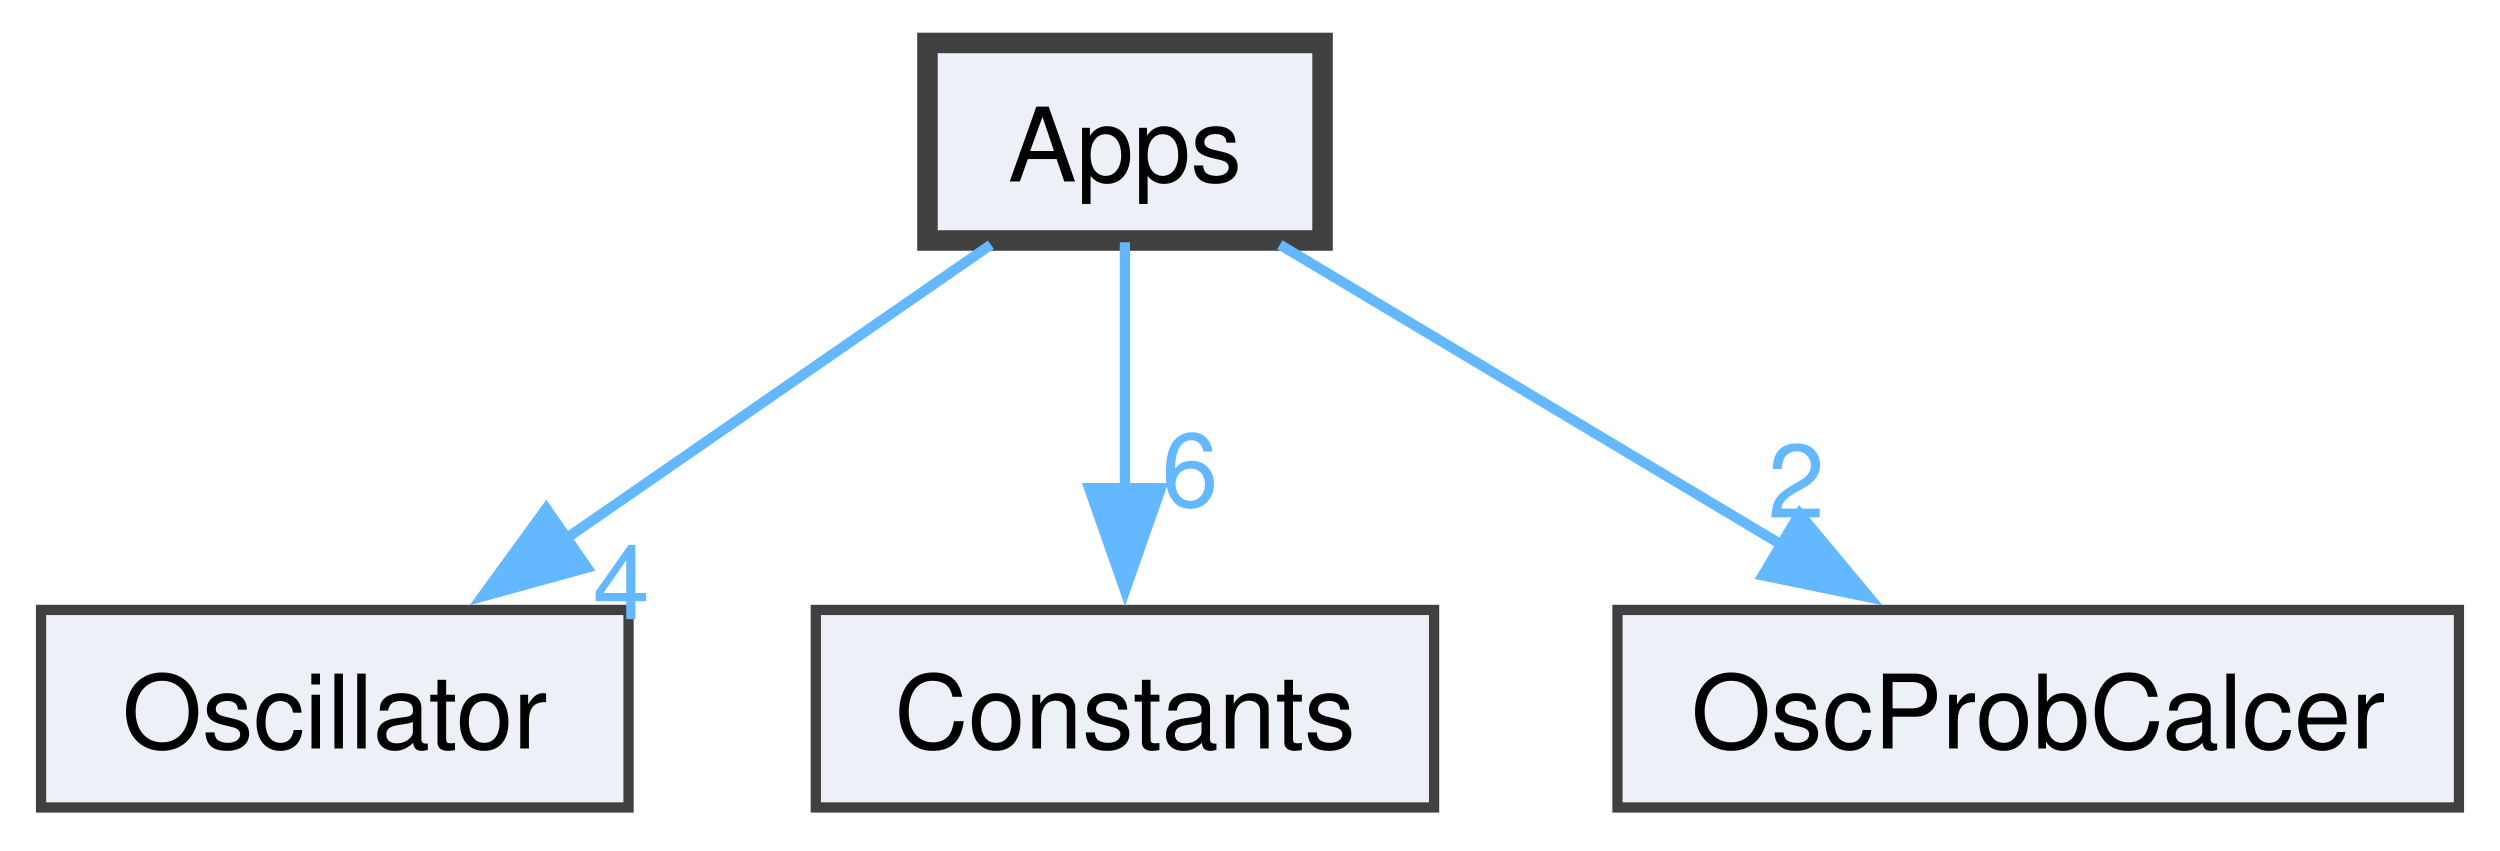
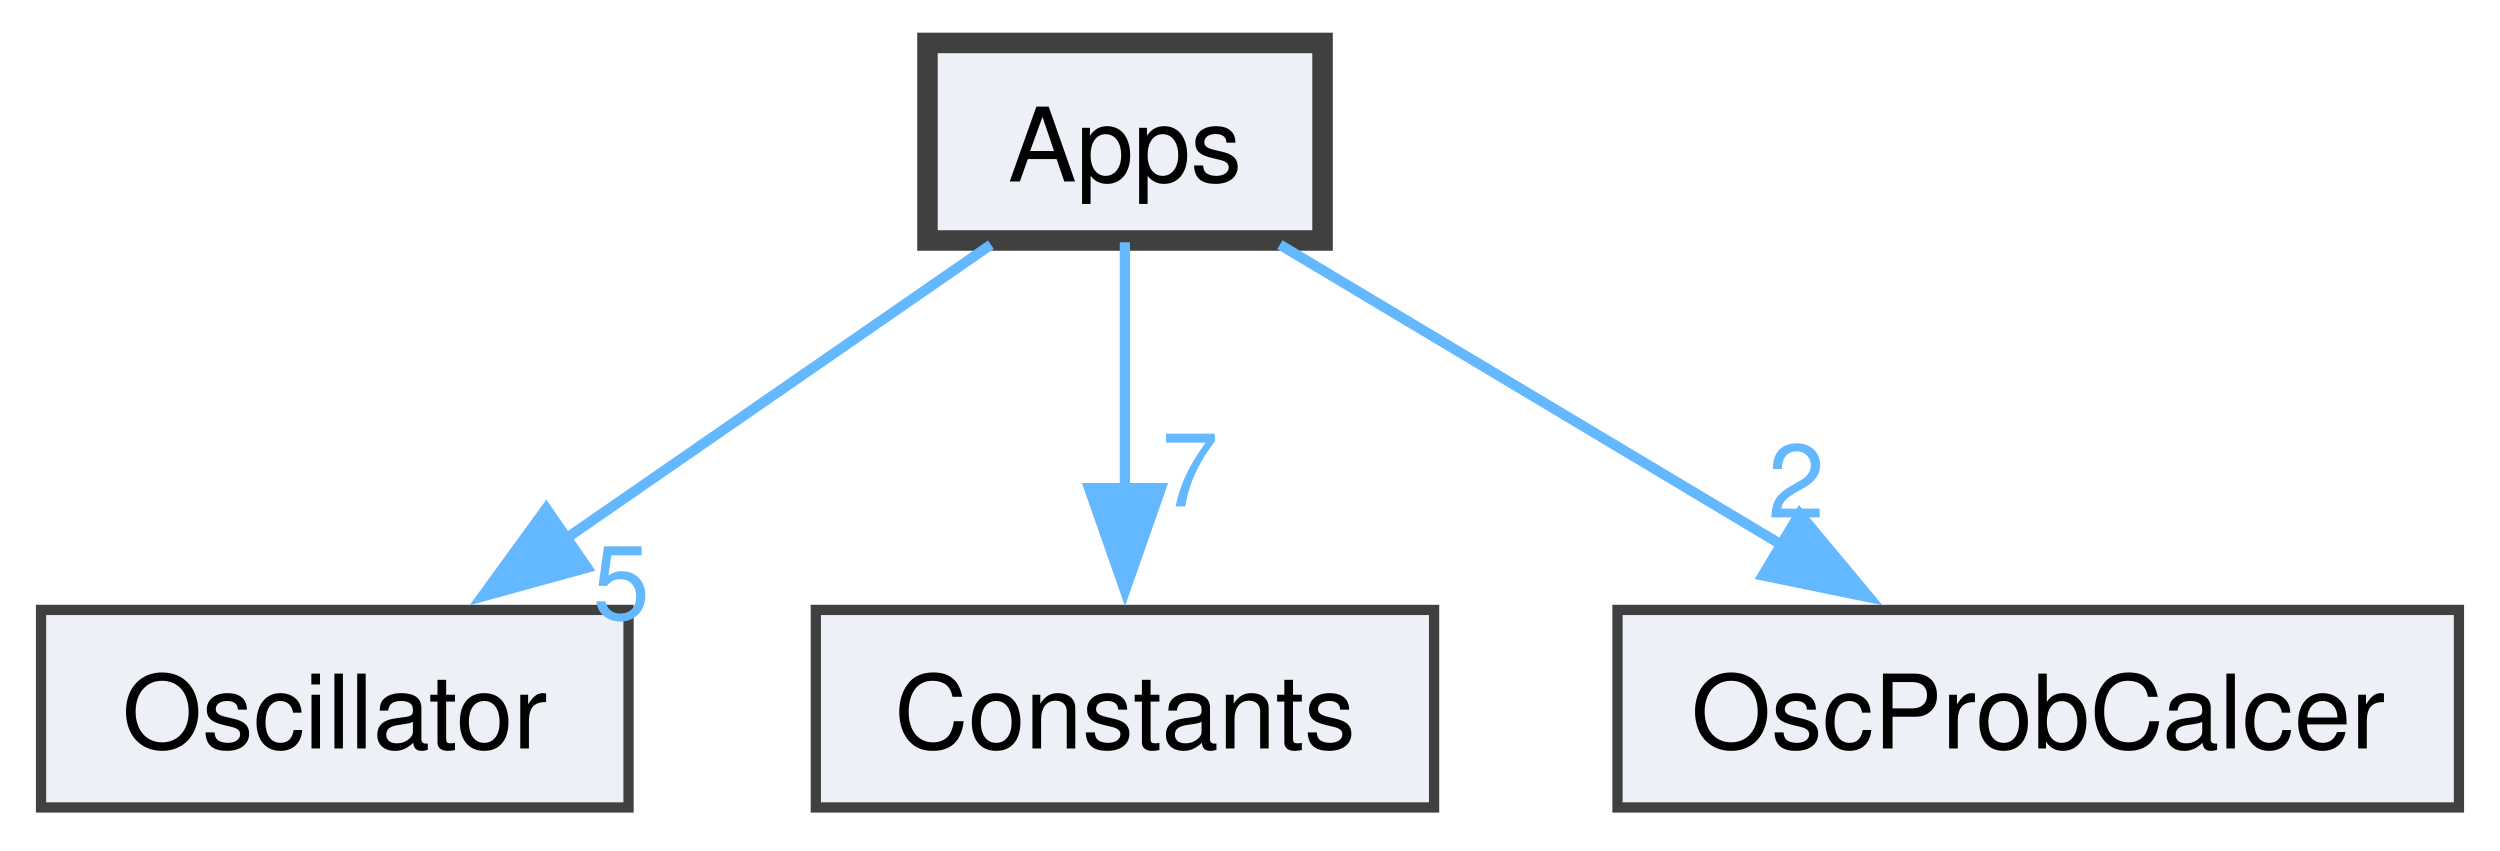
<svg xmlns="http://www.w3.org/2000/svg" xmlns:xlink="http://www.w3.org/1999/xlink" width="244pt" height="83pt" viewBox="0.00 0.00 243.62 82.50">
  <g id="graph0" class="graph" transform="scale(1 1) rotate(0) translate(4 78.5)">
    <g id="node1" class="node">
      <g id="a_node1">
        <a xlink:href="dir_6098f77c224c930825758694068d4cda.html" target="_top" xlink:title="Apps">
          <polygon fill="#edf0f7" stroke="#404040" stroke-width="2" points="124.88,-74.5 86.38,-74.5 86.38,-55.25 124.88,-55.25 124.88,-74.5" />
          <text text-anchor="middle" x="105.62" y="-61" font-family="Helvetica,sans-Serif" font-size="10.00">Apps</text>
        </a>
      </g>
    </g>
    <g id="node2" class="node">
      <g id="a_node2">
        <a xlink:href="dir_8cea6f80b5a4143c13aca295c793ebcf.html" target="_top" xlink:title="Oscillator">
          <polygon fill="#edf0f7" stroke="#404040" points="57.25,-19.25 0,-19.25 0,0 57.25,0 57.25,-19.25" />
          <text text-anchor="middle" x="28.62" y="-5.75" font-family="Helvetica,sans-Serif" font-size="10.00">Oscillator</text>
        </a>
      </g>
    </g>
    <g id="edge1" class="edge">
      <g id="a_edge1">
        <a xlink:href="dir_000000_000002.html" target="_top">
          <path fill="none" stroke="#63b8ff" d="M92.56,-54.84C81.17,-46.96 64.4,-35.36 50.89,-26.02" />
          <polygon fill="#63b8ff" stroke="#63b8ff" points="53.21,-23.37 43,-20.56 49.23,-29.13 53.21,-23.37" />
        </a>
      </g>
      <g id="a_edge1-headlabel">
-         <a xlink:href="dir_000000_000002.html" target="_top" xlink:title="4">
-           <text text-anchor="middle" x="56.54" y="-18.35" font-family="Helvetica,sans-Serif" font-size="10.00" fill="#63b8ff">4</text>
+         <a xlink:href="dir_000000_000002.html" target="_top" xlink:title="5">
+           <text text-anchor="middle" x="56.54" y="-18.35" font-family="Helvetica,sans-Serif" font-size="10.00" fill="#63b8ff">5</text>
        </a>
      </g>
    </g>
    <g id="node3" class="node">
      <g id="a_node3">
        <a xlink:href="dir_8f47cb2f1526c1522a6f9409e2ebaafe.html" target="_top" xlink:title="Constants">
          <polygon fill="#edf0f7" stroke="#404040" points="135.75,-19.25 75.5,-19.25 75.5,0 135.75,0 135.75,-19.25" />
          <text text-anchor="middle" x="105.62" y="-5.75" font-family="Helvetica,sans-Serif" font-size="10.00">Constants</text>
        </a>
      </g>
    </g>
    <g id="edge2" class="edge">
      <g id="a_edge2">
        <a xlink:href="dir_000000_000001.html" target="_top">
          <path fill="none" stroke="#63b8ff" d="M105.62,-55.08C105.62,-48.57 105.62,-39.42 105.62,-31.12" />
          <polygon fill="#63b8ff" stroke="#63b8ff" points="109.13,-31.12 105.63,-21.12 102.13,-31.12 109.13,-31.12" />
        </a>
      </g>
      <g id="a_edge2-headlabel">
-         <a xlink:href="dir_000000_000001.html" target="_top" xlink:title="6">
-           <text text-anchor="middle" x="111.96" y="-29.33" font-family="Helvetica,sans-Serif" font-size="10.00" fill="#63b8ff">6</text>
+         <a xlink:href="dir_000000_000001.html" target="_top" xlink:title="7">
+           <text text-anchor="middle" x="111.96" y="-29.33" font-family="Helvetica,sans-Serif" font-size="10.00" fill="#63b8ff">7</text>
        </a>
      </g>
    </g>
    <g id="node4" class="node">
      <g id="a_node4">
        <a xlink:href="dir_d02eaa35a0f368c2cb98530b058c482c.html" target="_top" xlink:title="OscProbCalcer">
          <polygon fill="#edf0f7" stroke="#404040" points="235.62,-19.25 153.62,-19.25 153.62,0 235.62,0 235.62,-19.25" />
          <text text-anchor="middle" x="194.62" y="-5.75" font-family="Helvetica,sans-Serif" font-size="10.00">OscProbCalcer</text>
        </a>
      </g>
    </g>
    <g id="edge3" class="edge">
      <g id="a_edge3">
        <a xlink:href="dir_000000_000003.html" target="_top">
          <path fill="none" stroke="#63b8ff" d="M120.72,-54.84C134.15,-46.81 154.04,-34.91 169.8,-25.48" />
          <polygon fill="#63b8ff" stroke="#63b8ff" points="171.37,-28.62 178.15,-20.48 167.78,-22.61 171.37,-28.62" />
        </a>
      </g>
      <g id="a_edge3-headlabel">
        <a xlink:href="dir_000000_000003.html" target="_top" xlink:title="2">
          <text text-anchor="middle" x="171.04" y="-28.25" font-family="Helvetica,sans-Serif" font-size="10.00" fill="#63b8ff">2</text>
        </a>
      </g>
    </g>
  </g>
</svg>
